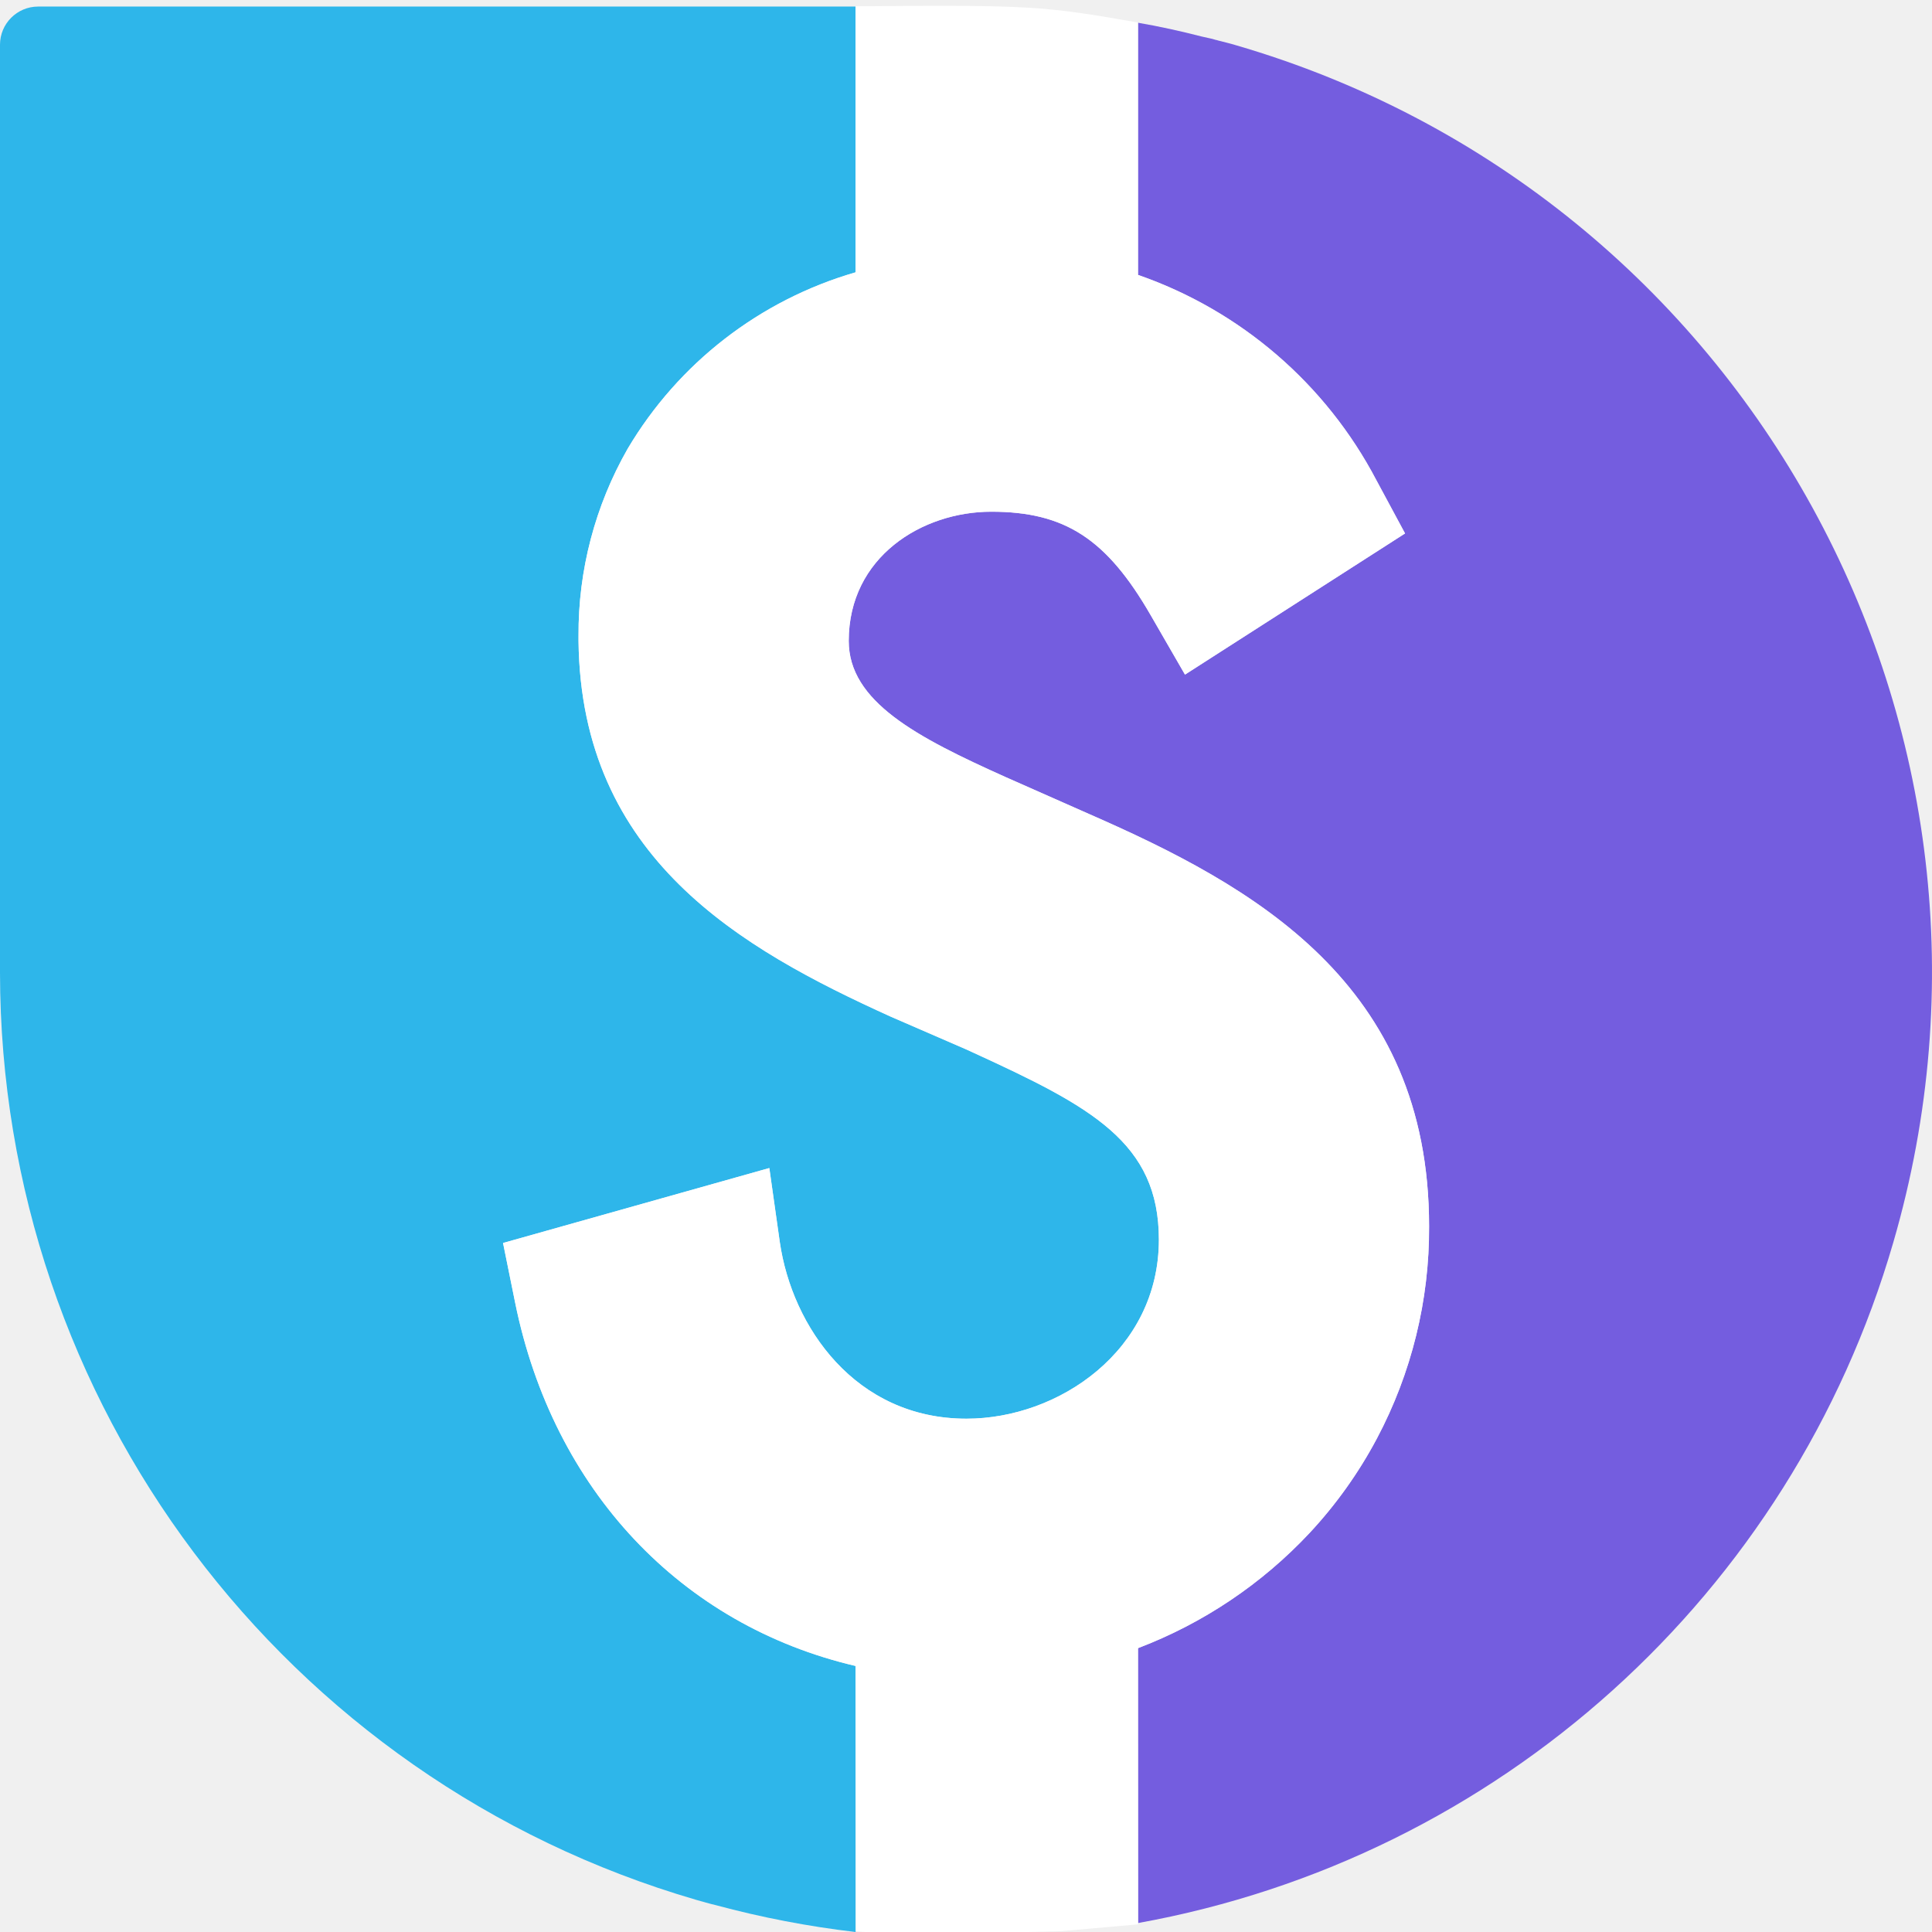
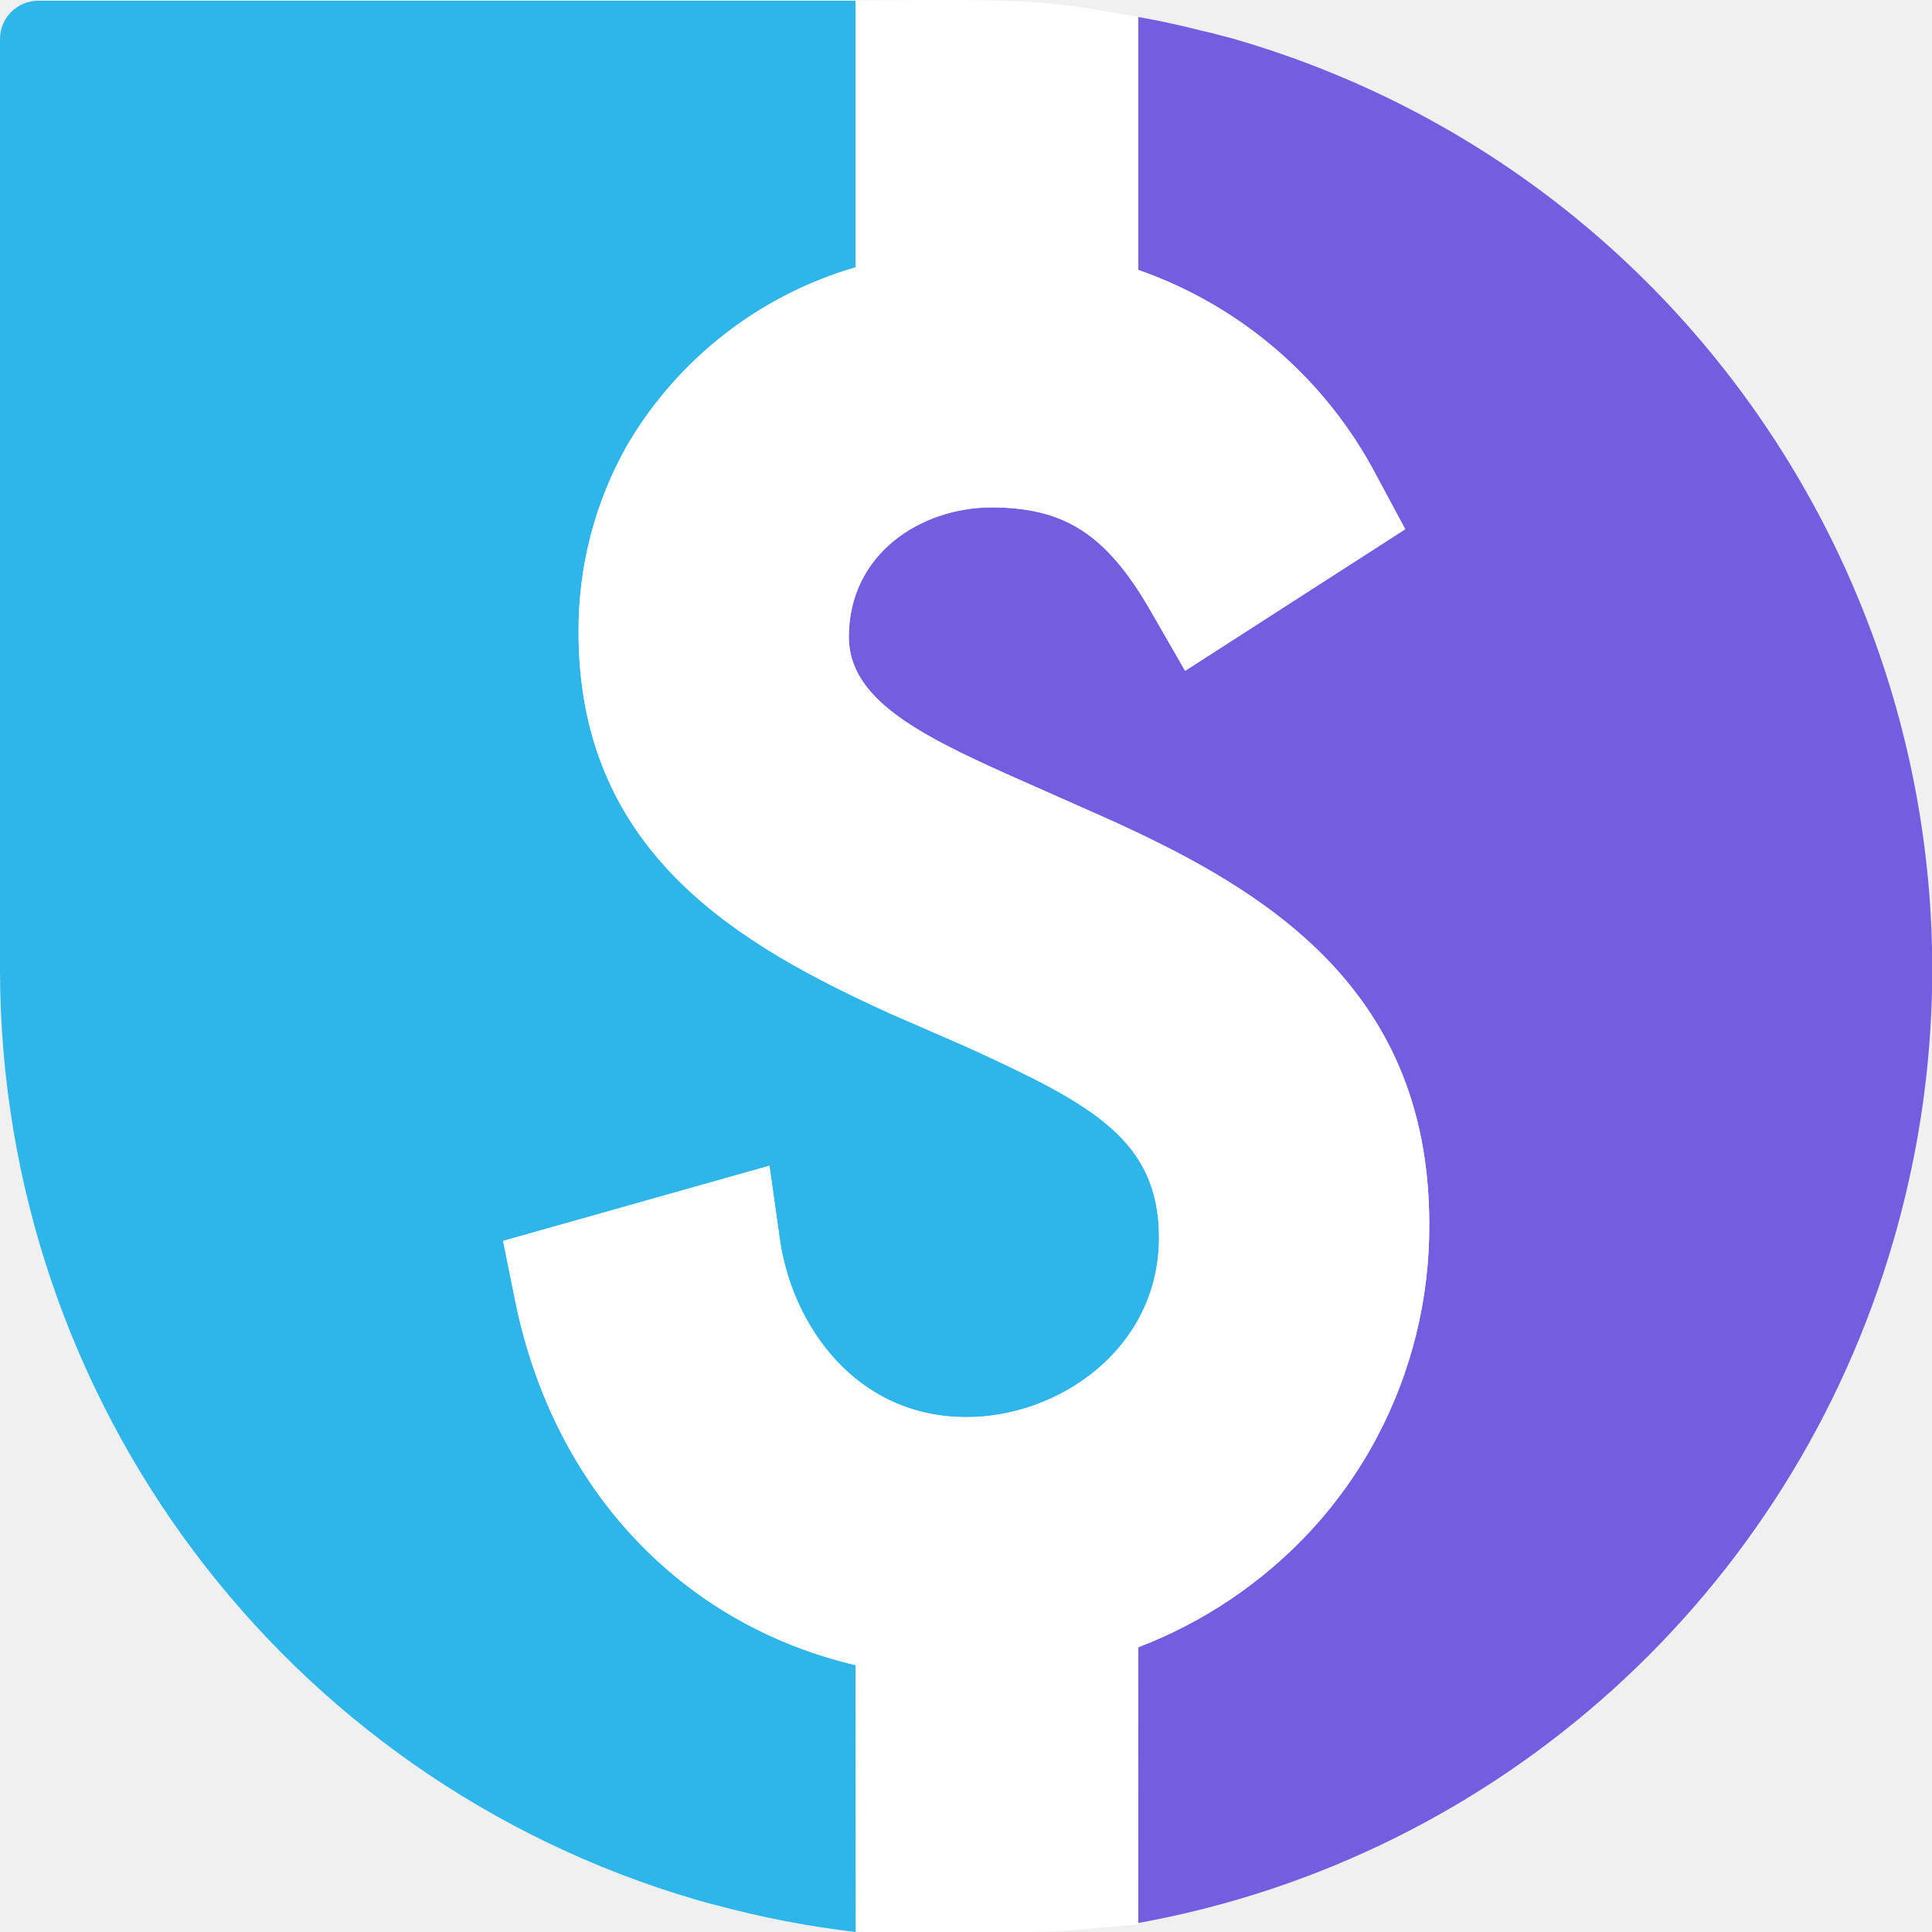
- <svg xmlns="http://www.w3.org/2000/svg" width="128" height="128" viewBox="0 0 128 128">
-   <defs>
+ <svg xmlns="http://www.w3.org/2000/svg" width="32" height="32" viewBox="0 0 32 32" version="1.1" id="svg52">
+   <defs id="defs49">
    <clipPath id="b">
-       <rect width="128" height="128" />
+       <rect width="128" height="128" id="rect2" x="0" y="0" />
    </clipPath>
  </defs>
-   <g id="a" clip-path="url(#b)">
-     <g transform="translate(0 -0.007)">
-       <path d="M101.714,81.709A63.907,63.907,0,0,1,51.675,126.8V108.588a30.378,30.378,0,0,0,11.364-7.628A29.384,29.384,0,0,0,67.5,94.7,29.685,29.685,0,0,0,70.96,80.637c0-16.1-11.623-22.537-22.52-27.311l-5.518-2.439c-5.9-2.646-10.413-5-10.413-9.029,0-5.569,4.86-8.562,9.444-8.562,4.878,0,7.645,1.8,10.568,6.867l2.266,3.926,14.581-9.357-1.9-3.528a28.319,28.319,0,0,0-15.792-13.6V.9c1.418.242,2.819.553,4.238.917.138.035.294.069.45.1a3.682,3.682,0,0,1,.467.121.535.535,0,0,1,.138.035c.381.1.778.19,1.176.311A63.992,63.992,0,0,1,101.714,81.709Z" transform="translate(23.721 0.614)" fill="#745ddf" />
-       <path d="M76.779,81.972c0,7.334-6.625,11.865-12.748,11.865-7.351,0-11.554-6.071-12.367-11.71l-.692-4.895L33.33,82.2l.8,3.944c2.525,12.436,11.018,21.379,22.555,24.077v17.625a64.405,64.405,0,0,1-9.271-1.782c-.432-.1-.848-.225-1.28-.346A64.037,64.037,0,0,1,0,64.295V2.805A2.528,2.528,0,0,1,2.525.28H56.681V17.888a25.936,25.936,0,0,0-15.1,11.692,24.69,24.69,0,0,0-3.252,12.4v.346C38.5,56.684,49.053,62.686,59.016,67.2L64,69.362l.415.19C72.317,73.168,76.779,75.537,76.779,81.972Z" transform="translate(0 0.162)" fill="#2eb6ea" />
-       <g transform="translate(33.33 0.392)">
-         <path d="M80.621,81.251a29.685,29.685,0,0,1-3.459,14.062,29.384,29.384,0,0,1-4.463,6.261A30.378,30.378,0,0,1,61.335,109.2l.008,18.3-5.115.452s-10.969.329-13.581,0l-.027-17.573C31.084,107.68,22.591,98.738,20.066,86.3l-.8-3.944,17.642-4.964.692,4.895C38.417,87.928,42.62,94,49.971,94c6.123,0,12.748-4.532,12.748-11.865,0-6.434-4.463-8.8-12.367-12.419l-.415-.19-4.981-2.162C34.993,62.848,24.442,56.846,24.269,42.49v-.346a24.69,24.69,0,0,1,3.252-12.4A25.936,25.936,0,0,1,42.62,18.05V.424C54.156.326,55.039.394,61.335,1.5V18.223a28.319,28.319,0,0,1,15.792,13.6l1.9,3.528L64.449,44.7l-2.266-3.926c-2.923-5.068-5.691-6.867-10.568-6.867-4.584,0-9.444,2.992-9.444,8.562,0,4.03,4.514,6.382,10.413,9.029L58.1,53.94C69,58.714,80.621,65.148,80.621,81.251Z" transform="translate(-19.27 -0.392)" fill="#fff" />
+   <g id="layer1" transform="translate(11.76667,11.76667)">
+     <g id="g129" transform="matrix(3.779528,0,0,3.779528,-11.76667,-11.76667)">
+       <g id="a" clip-path="url(#b)" transform="matrix(0.06615426,0,0,0.06634542,2.4106565e-7,-0.02554746)">
+         <g transform="translate(0,-0.007)" id="g15">
+           <path d="M 101.714,81.709 A 63.907,63.907 0 0 1 51.675,126.8 V 108.588 A 30.378,30.378 0 0 0 63.039,100.96 29.384,29.384 0 0 0 67.5,94.7 29.685,29.685 0 0 0 70.96,80.637 C 70.96,64.537 59.337,58.1 48.44,53.326 l -5.518,-2.439 c -5.9,-2.646 -10.413,-5 -10.413,-9.029 0,-5.569 4.86,-8.562 9.444,-8.562 4.878,0 7.645,1.8 10.568,6.867 l 2.266,3.926 14.581,-9.357 -1.9,-3.528 A 28.319,28.319 0 0 0 51.676,17.604 V 0.9 c 1.418,0.242 2.819,0.553 4.238,0.917 0.138,0.035 0.294,0.069 0.45,0.1 a 3.682,3.682 0 0 1 0.467,0.121 0.535,0.535 0 0 1 0.138,0.035 c 0.381,0.1 0.778,0.19 1.176,0.311 a 63.992,63.992 0 0 1 43.569,79.325 z" transform="translate(23.721,0.614)" fill="#745ddf" id="path7" />
+           <path d="m 76.779,81.972 c 0,7.334 -6.625,11.865 -12.748,11.865 -7.351,0 -11.554,-6.071 -12.367,-11.71 L 50.972,77.232 33.33,82.2 l 0.8,3.944 c 2.525,12.436 11.018,21.379 22.555,24.077 v 17.625 a 64.405,64.405 0 0 1 -9.271,-1.782 c -0.432,-0.1 -0.848,-0.225 -1.28,-0.346 A 64.037,64.037 0 0 1 0,64.295 V 2.805 A 2.528,2.528 0 0 1 2.525,0.28 h 54.156 v 17.608 a 25.936,25.936 0 0 0 -15.1,11.692 24.69,24.69 0 0 0 -3.252,12.4 v 0.346 C 38.5,56.684 49.053,62.686 59.016,67.2 l 4.984,2.162 0.415,0.19 c 7.902,3.616 12.364,5.985 12.364,12.42 z" transform="translate(0,0.162)" fill="#2eb6ea" id="path9" />
+           <g transform="translate(33.33,0.392)" id="g13">
+             <path d="m 80.621,81.251 a 29.685,29.685 0 0 1 -3.459,14.062 29.384,29.384 0 0 1 -4.463,6.261 30.378,30.378 0 0 1 -11.364,7.626 l 0.008,18.3 -5.115,0.452 c 0,0 -10.969,0.329 -13.581,0 L 42.62,110.379 C 31.084,107.68 22.591,98.738 20.066,86.3 l -0.8,-3.944 17.642,-4.964 0.692,4.895 C 38.417,87.928 42.62,94 49.971,94 c 6.123,0 12.748,-4.532 12.748,-11.865 0,-6.434 -4.463,-8.8 -12.367,-12.419 l -0.415,-0.19 -4.981,-2.162 C 34.993,62.848 24.442,56.846 24.269,42.49 V 42.144 A 24.69,24.69 0 0 1 27.521,29.744 25.936,25.936 0 0 1 42.62,18.05 V 0.424 C 54.156,0.326 55.039,0.394 61.335,1.5 v 16.723 a 28.319,28.319 0 0 1 15.792,13.6 l 1.9,3.528 -14.578,9.349 -2.266,-3.926 c -2.923,-5.068 -5.691,-6.867 -10.568,-6.867 -4.584,0 -9.444,2.992 -9.444,8.562 0,4.03 4.514,6.382 10.413,9.029 L 58.1,53.94 C 69,58.714 80.621,65.148 80.621,81.251 Z" transform="translate(-19.27,-0.392)" fill="#ffffff" id="path11" />
+           </g>
+         </g>
      </g>
    </g>
  </g>
</svg>
